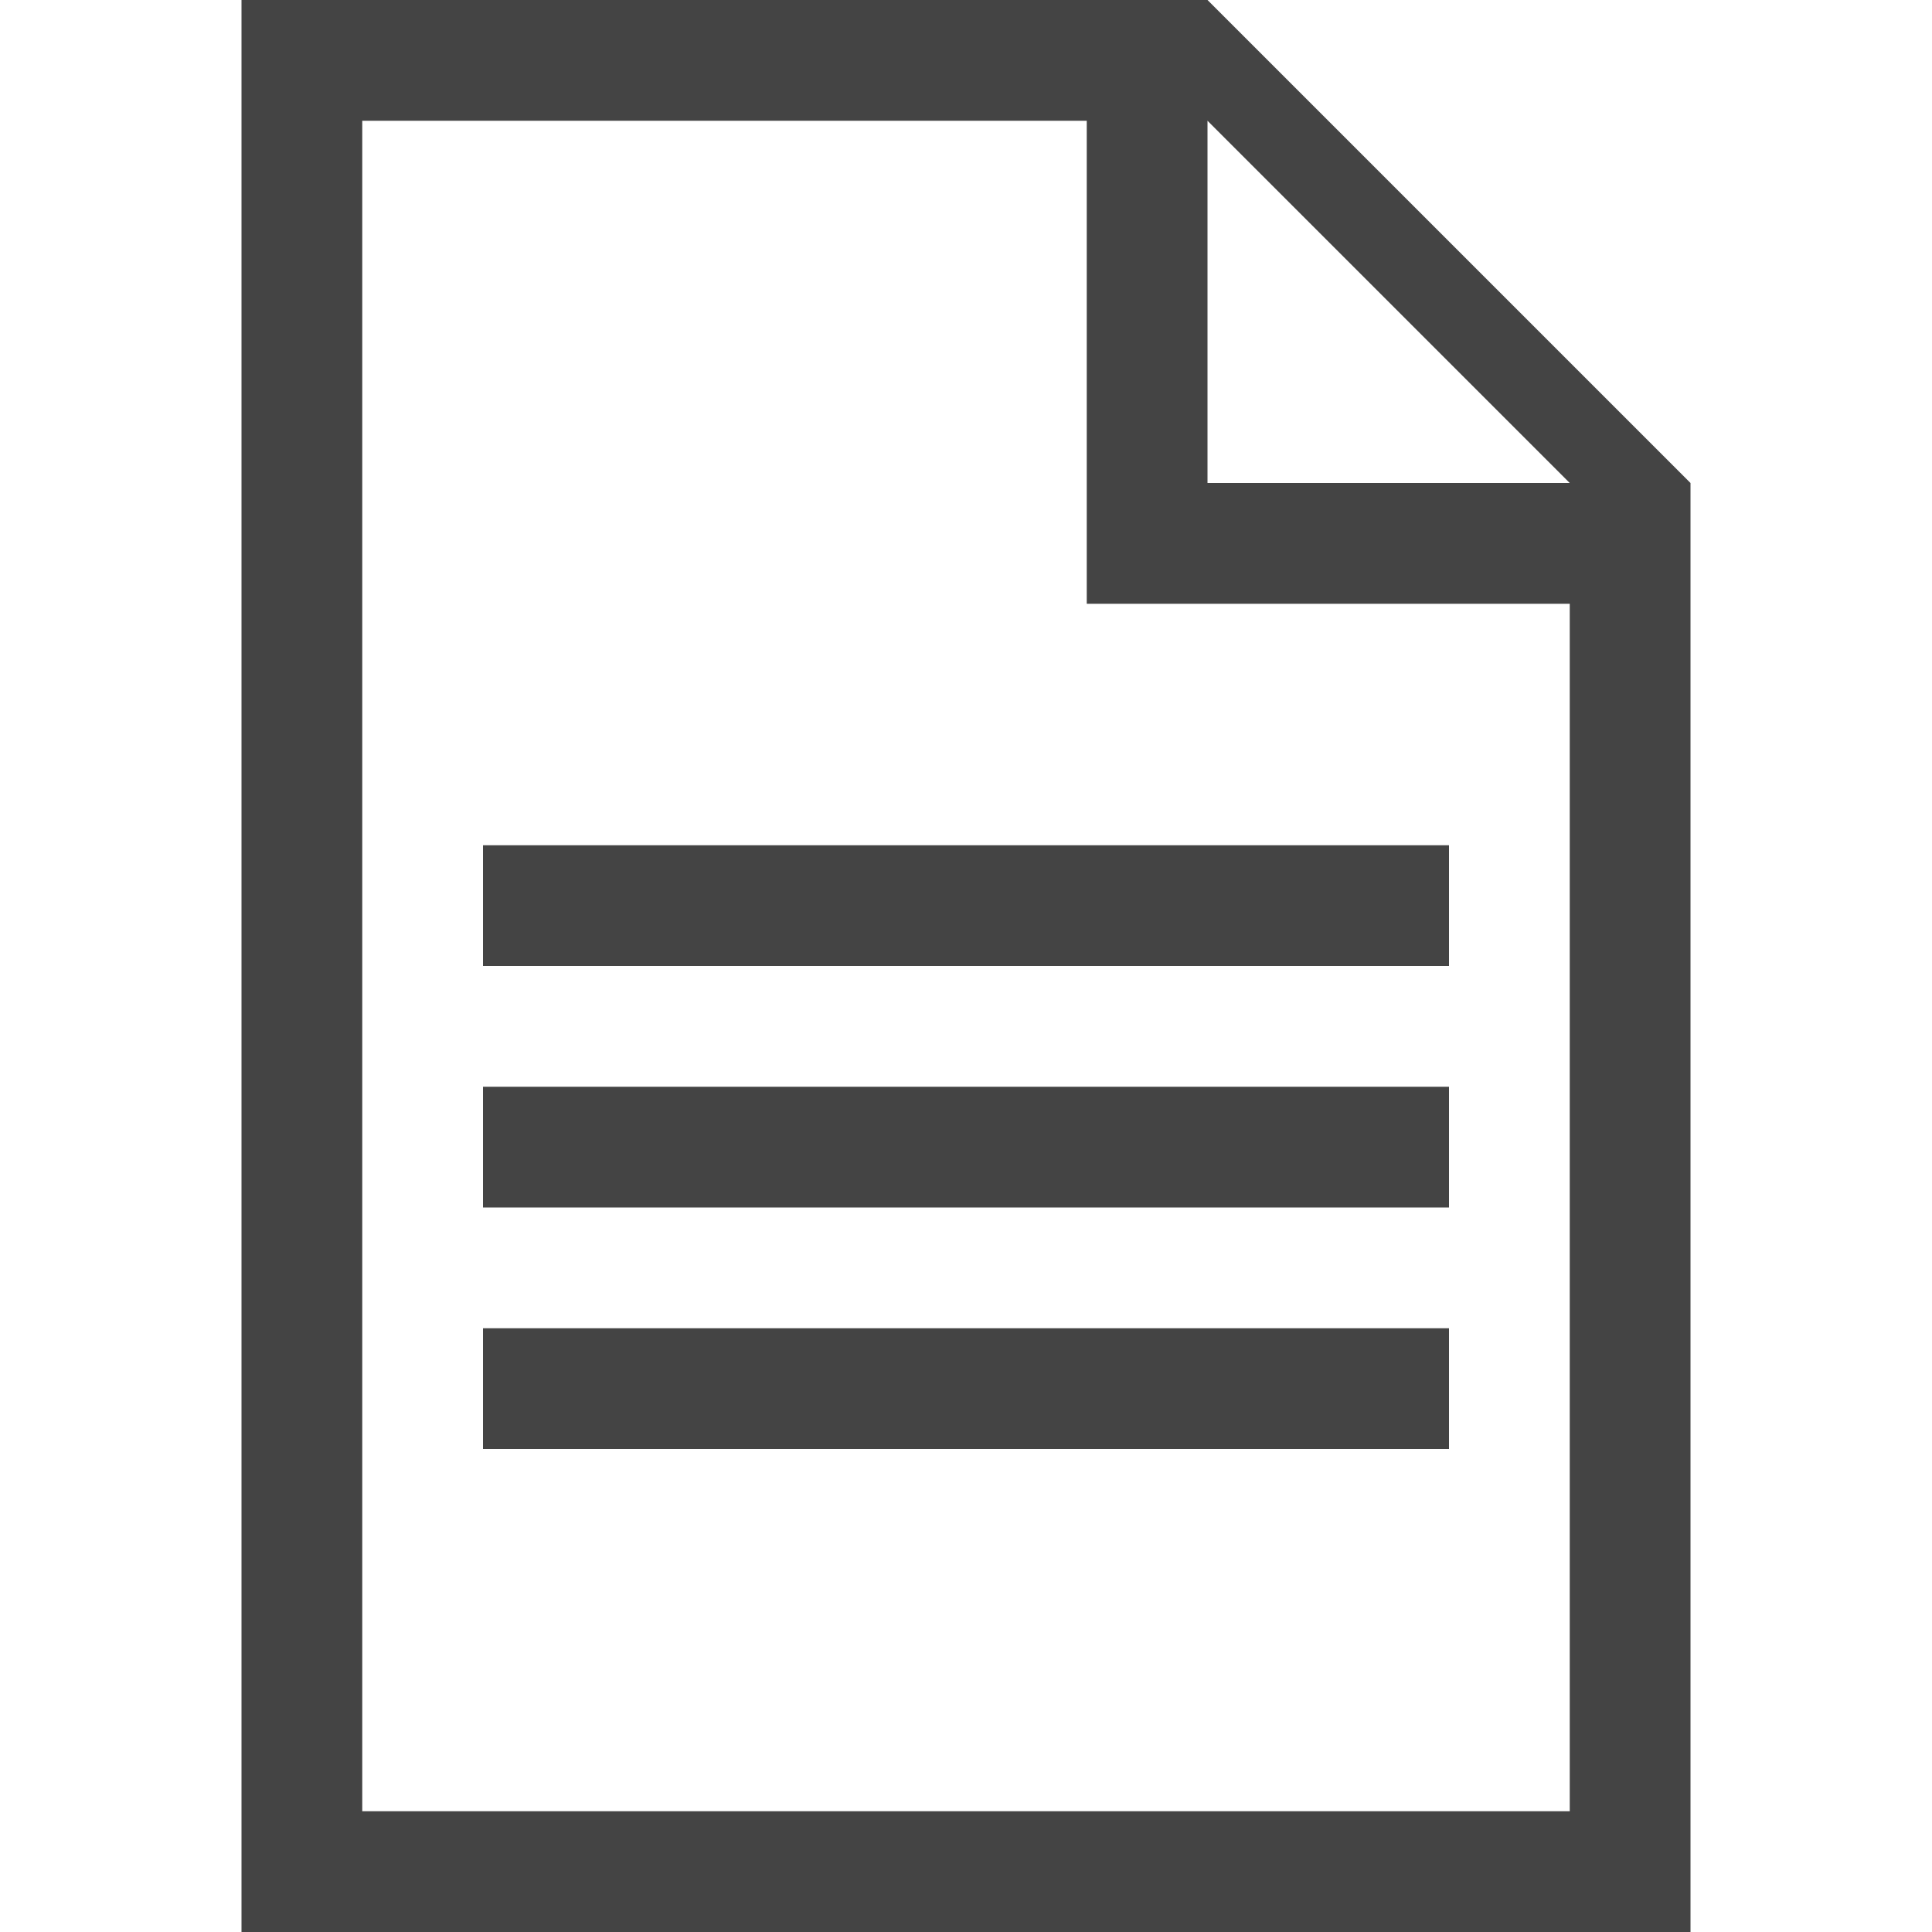
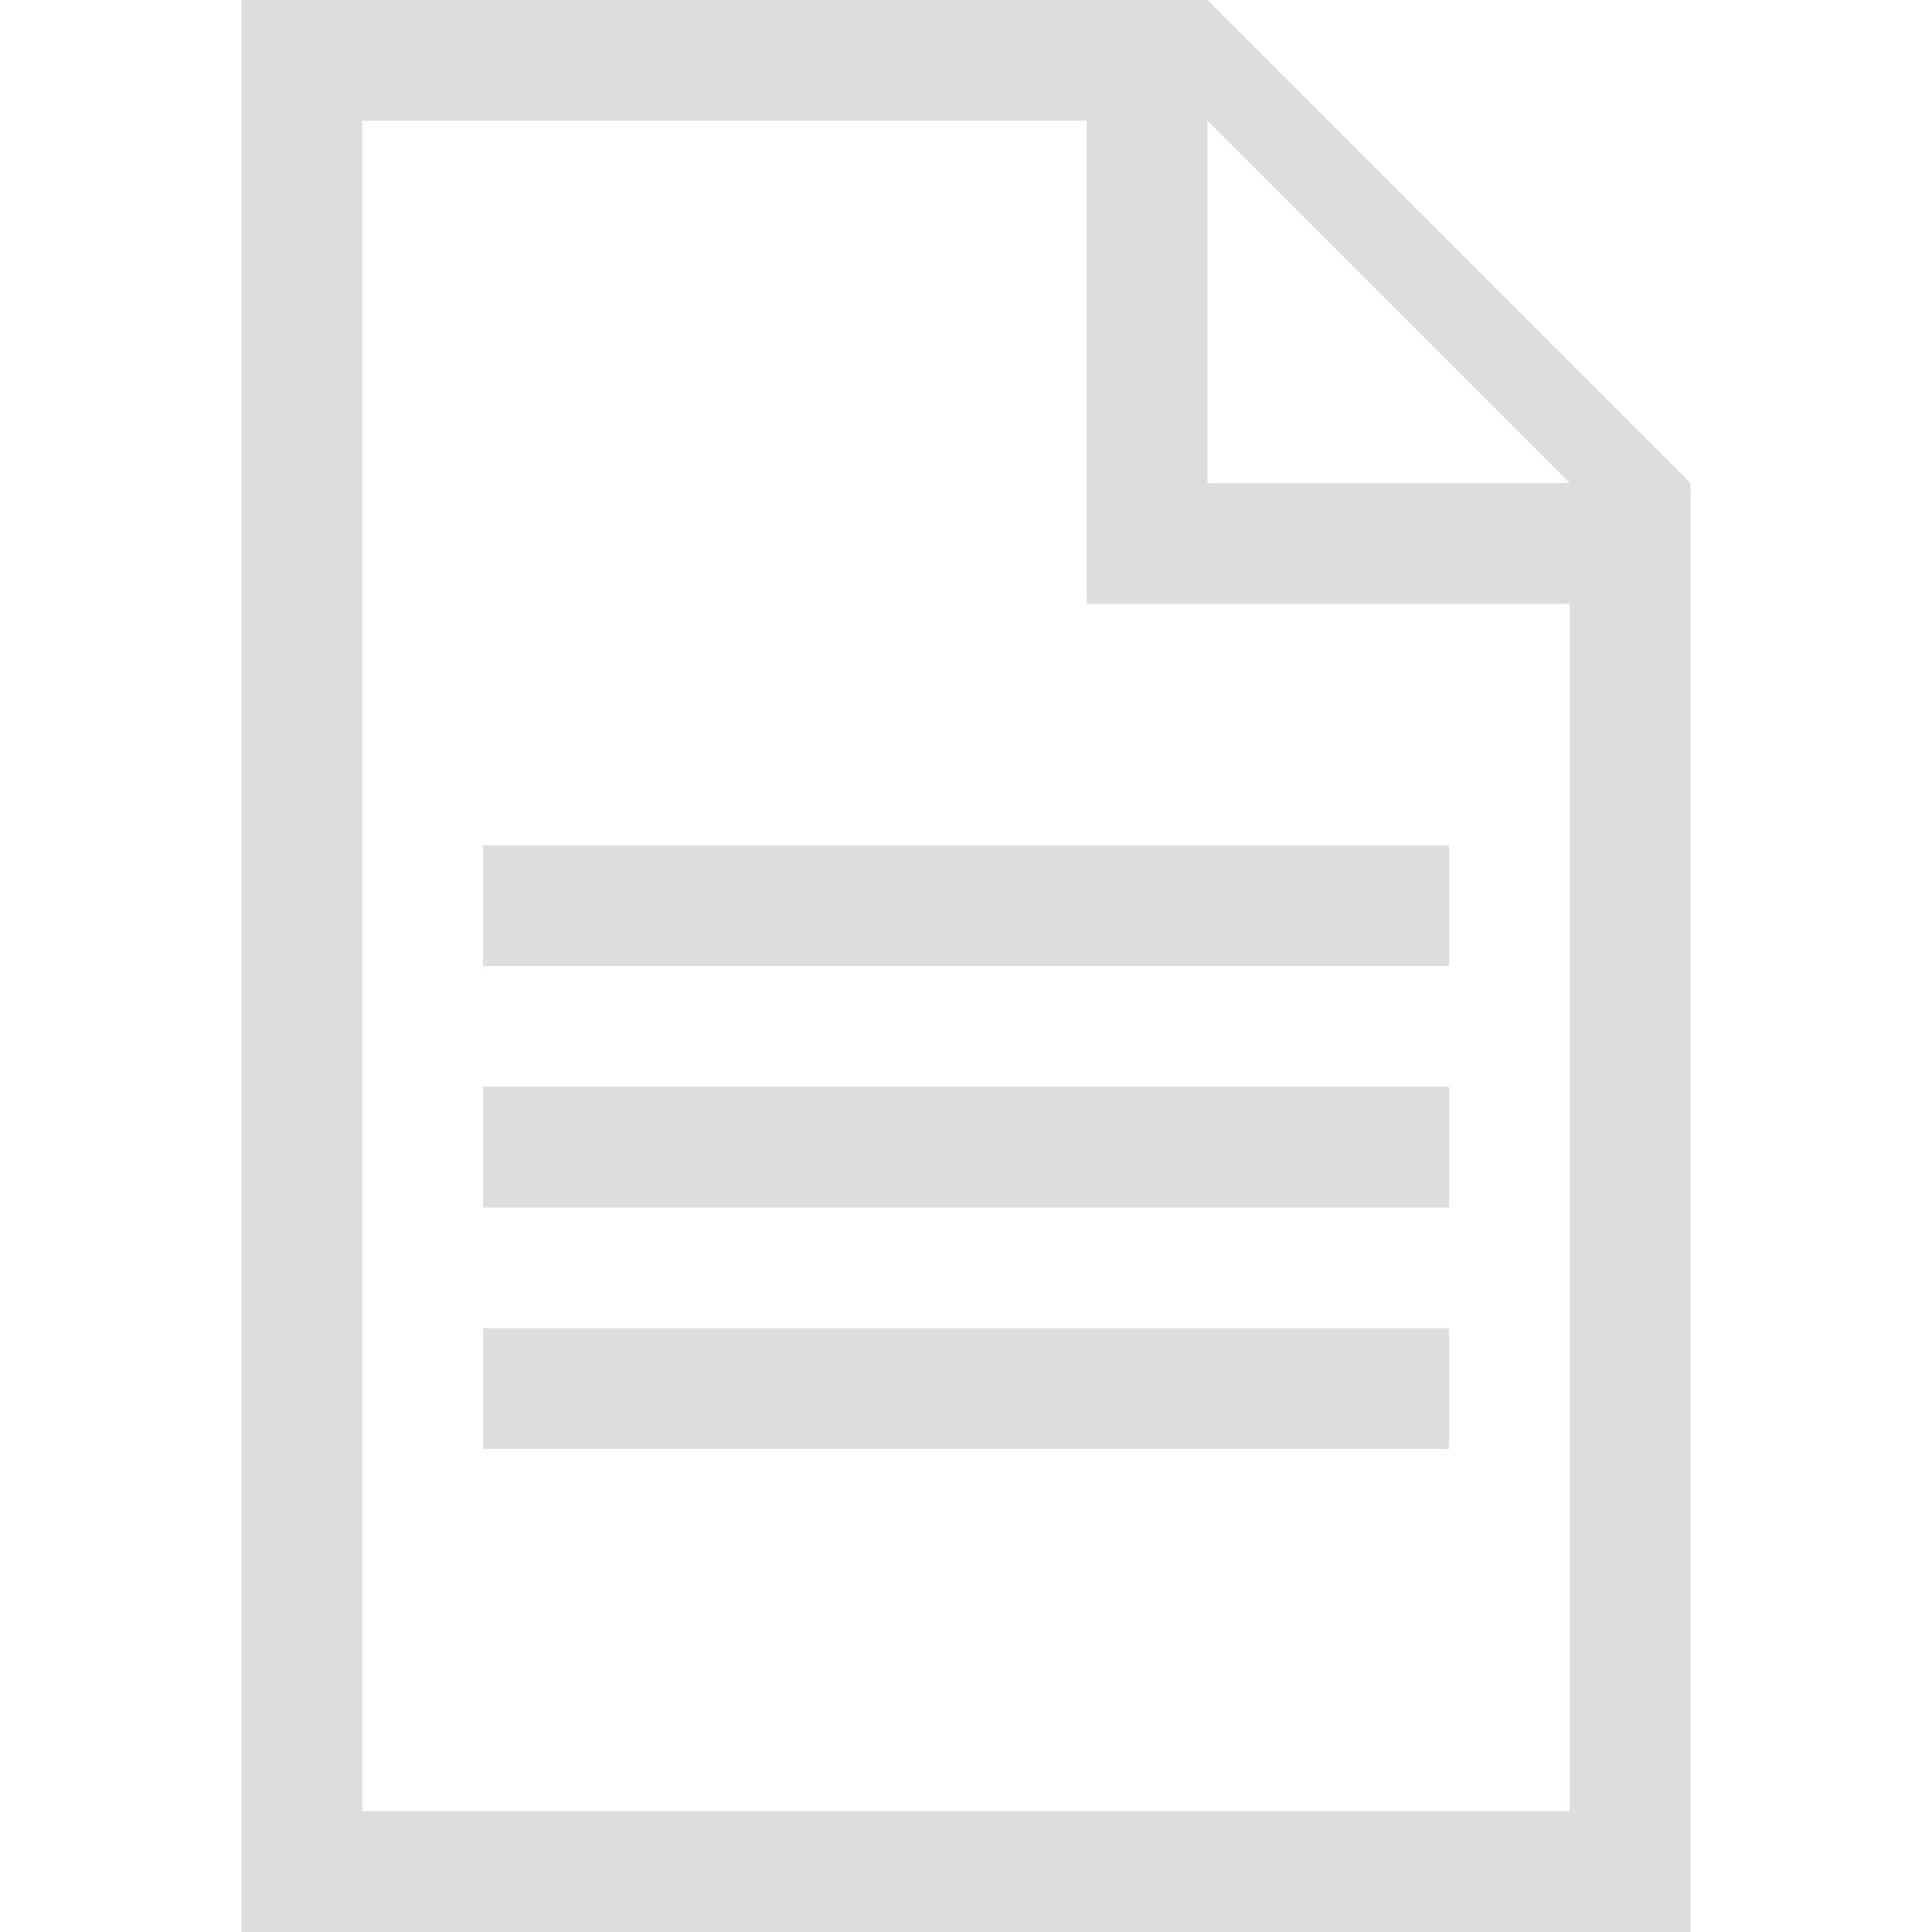
<svg xmlns="http://www.w3.org/2000/svg" version="1.1" width="16" height="16" viewBox="0 0 16 16">
-   <path fill="#444444" d="M10 0h-8v16h12v-12l-4-4zM9 5h4v10h-10v-14h6v4zM10 4v-3l3 3h-3z" />
-   <path fill="#444444" d="M4 7h8v1h-8v-1z" />
-   <path fill="#444444" d="M4 9h8v1h-8v-1z" />
-   <path fill="#444444" d="M4 11h8v1h-8v-1z" />
+   <path fill="#dddddd" d="M10 0h-8v16h12v-12l-4-4zM9 5h4v10h-10v-14h6v4zM10 4v-3l3 3h-3z" />
+   <path fill="#dddddd" d="M4 7h8v1h-8v-1z" />
+   <path fill="#dddddd" d="M4 9h8v1h-8v-1z" />
+   <path fill="#dddddd" d="M4 11h8v1h-8v-1z" />
</svg>
